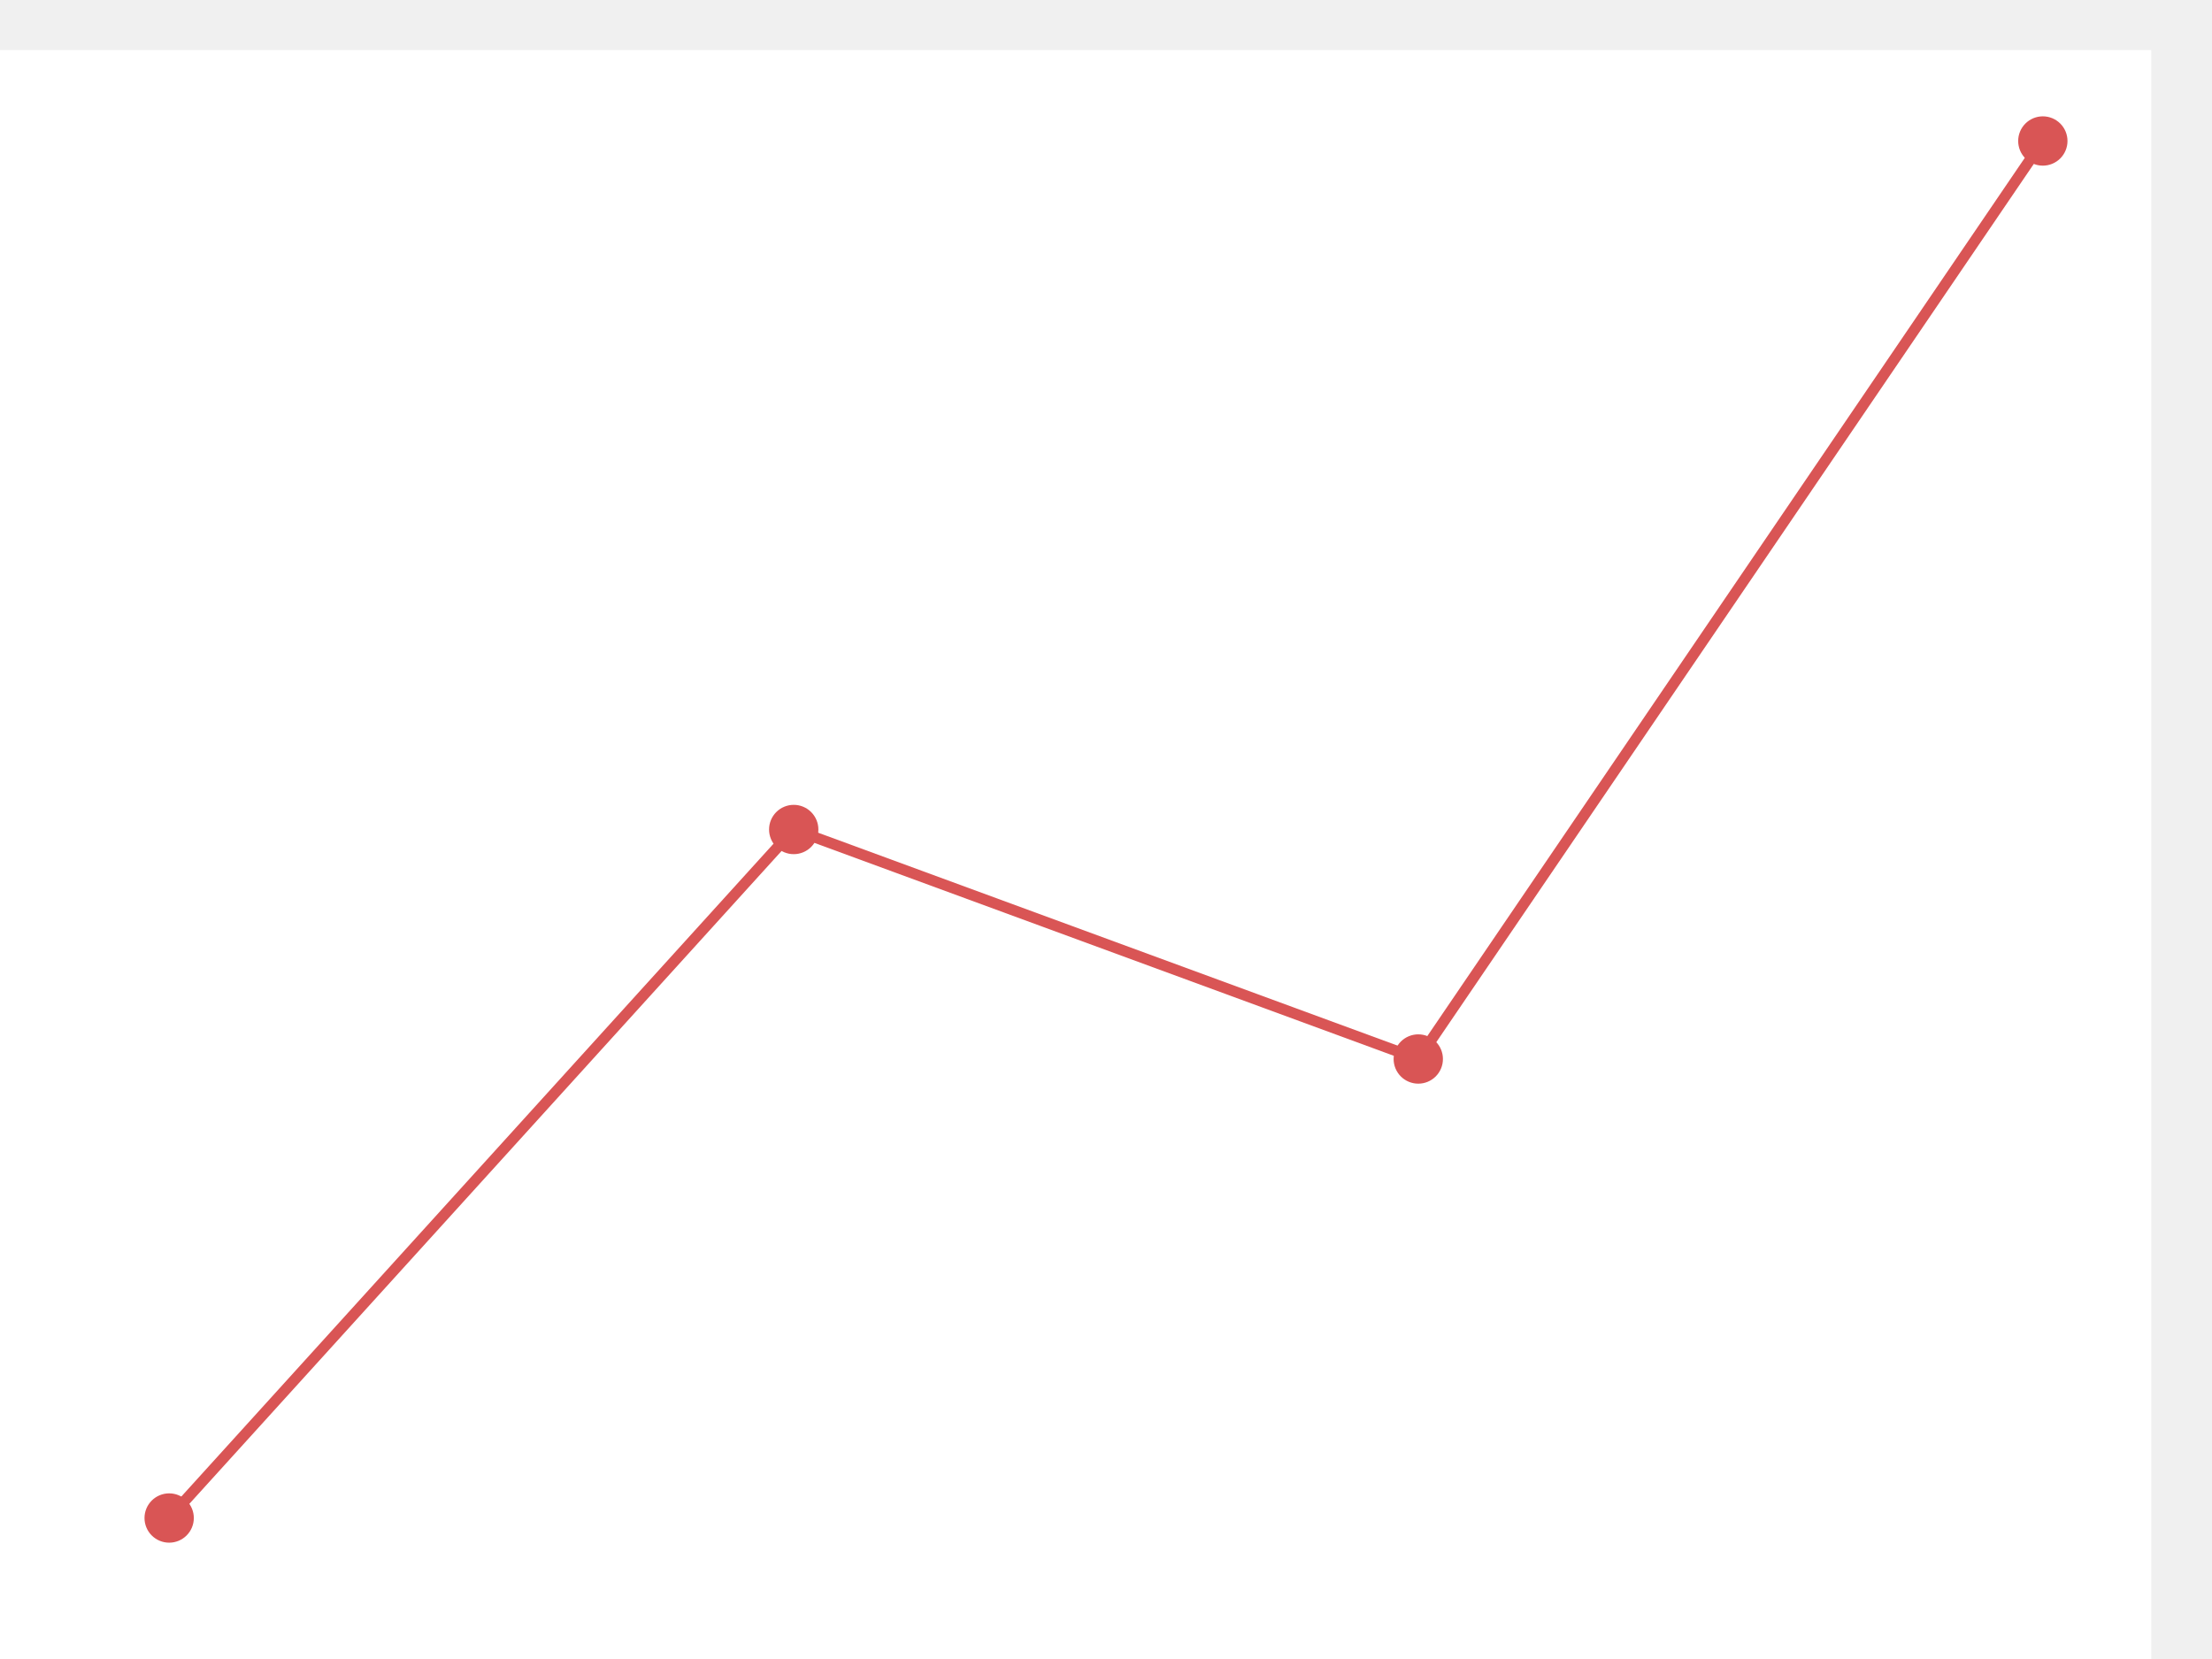
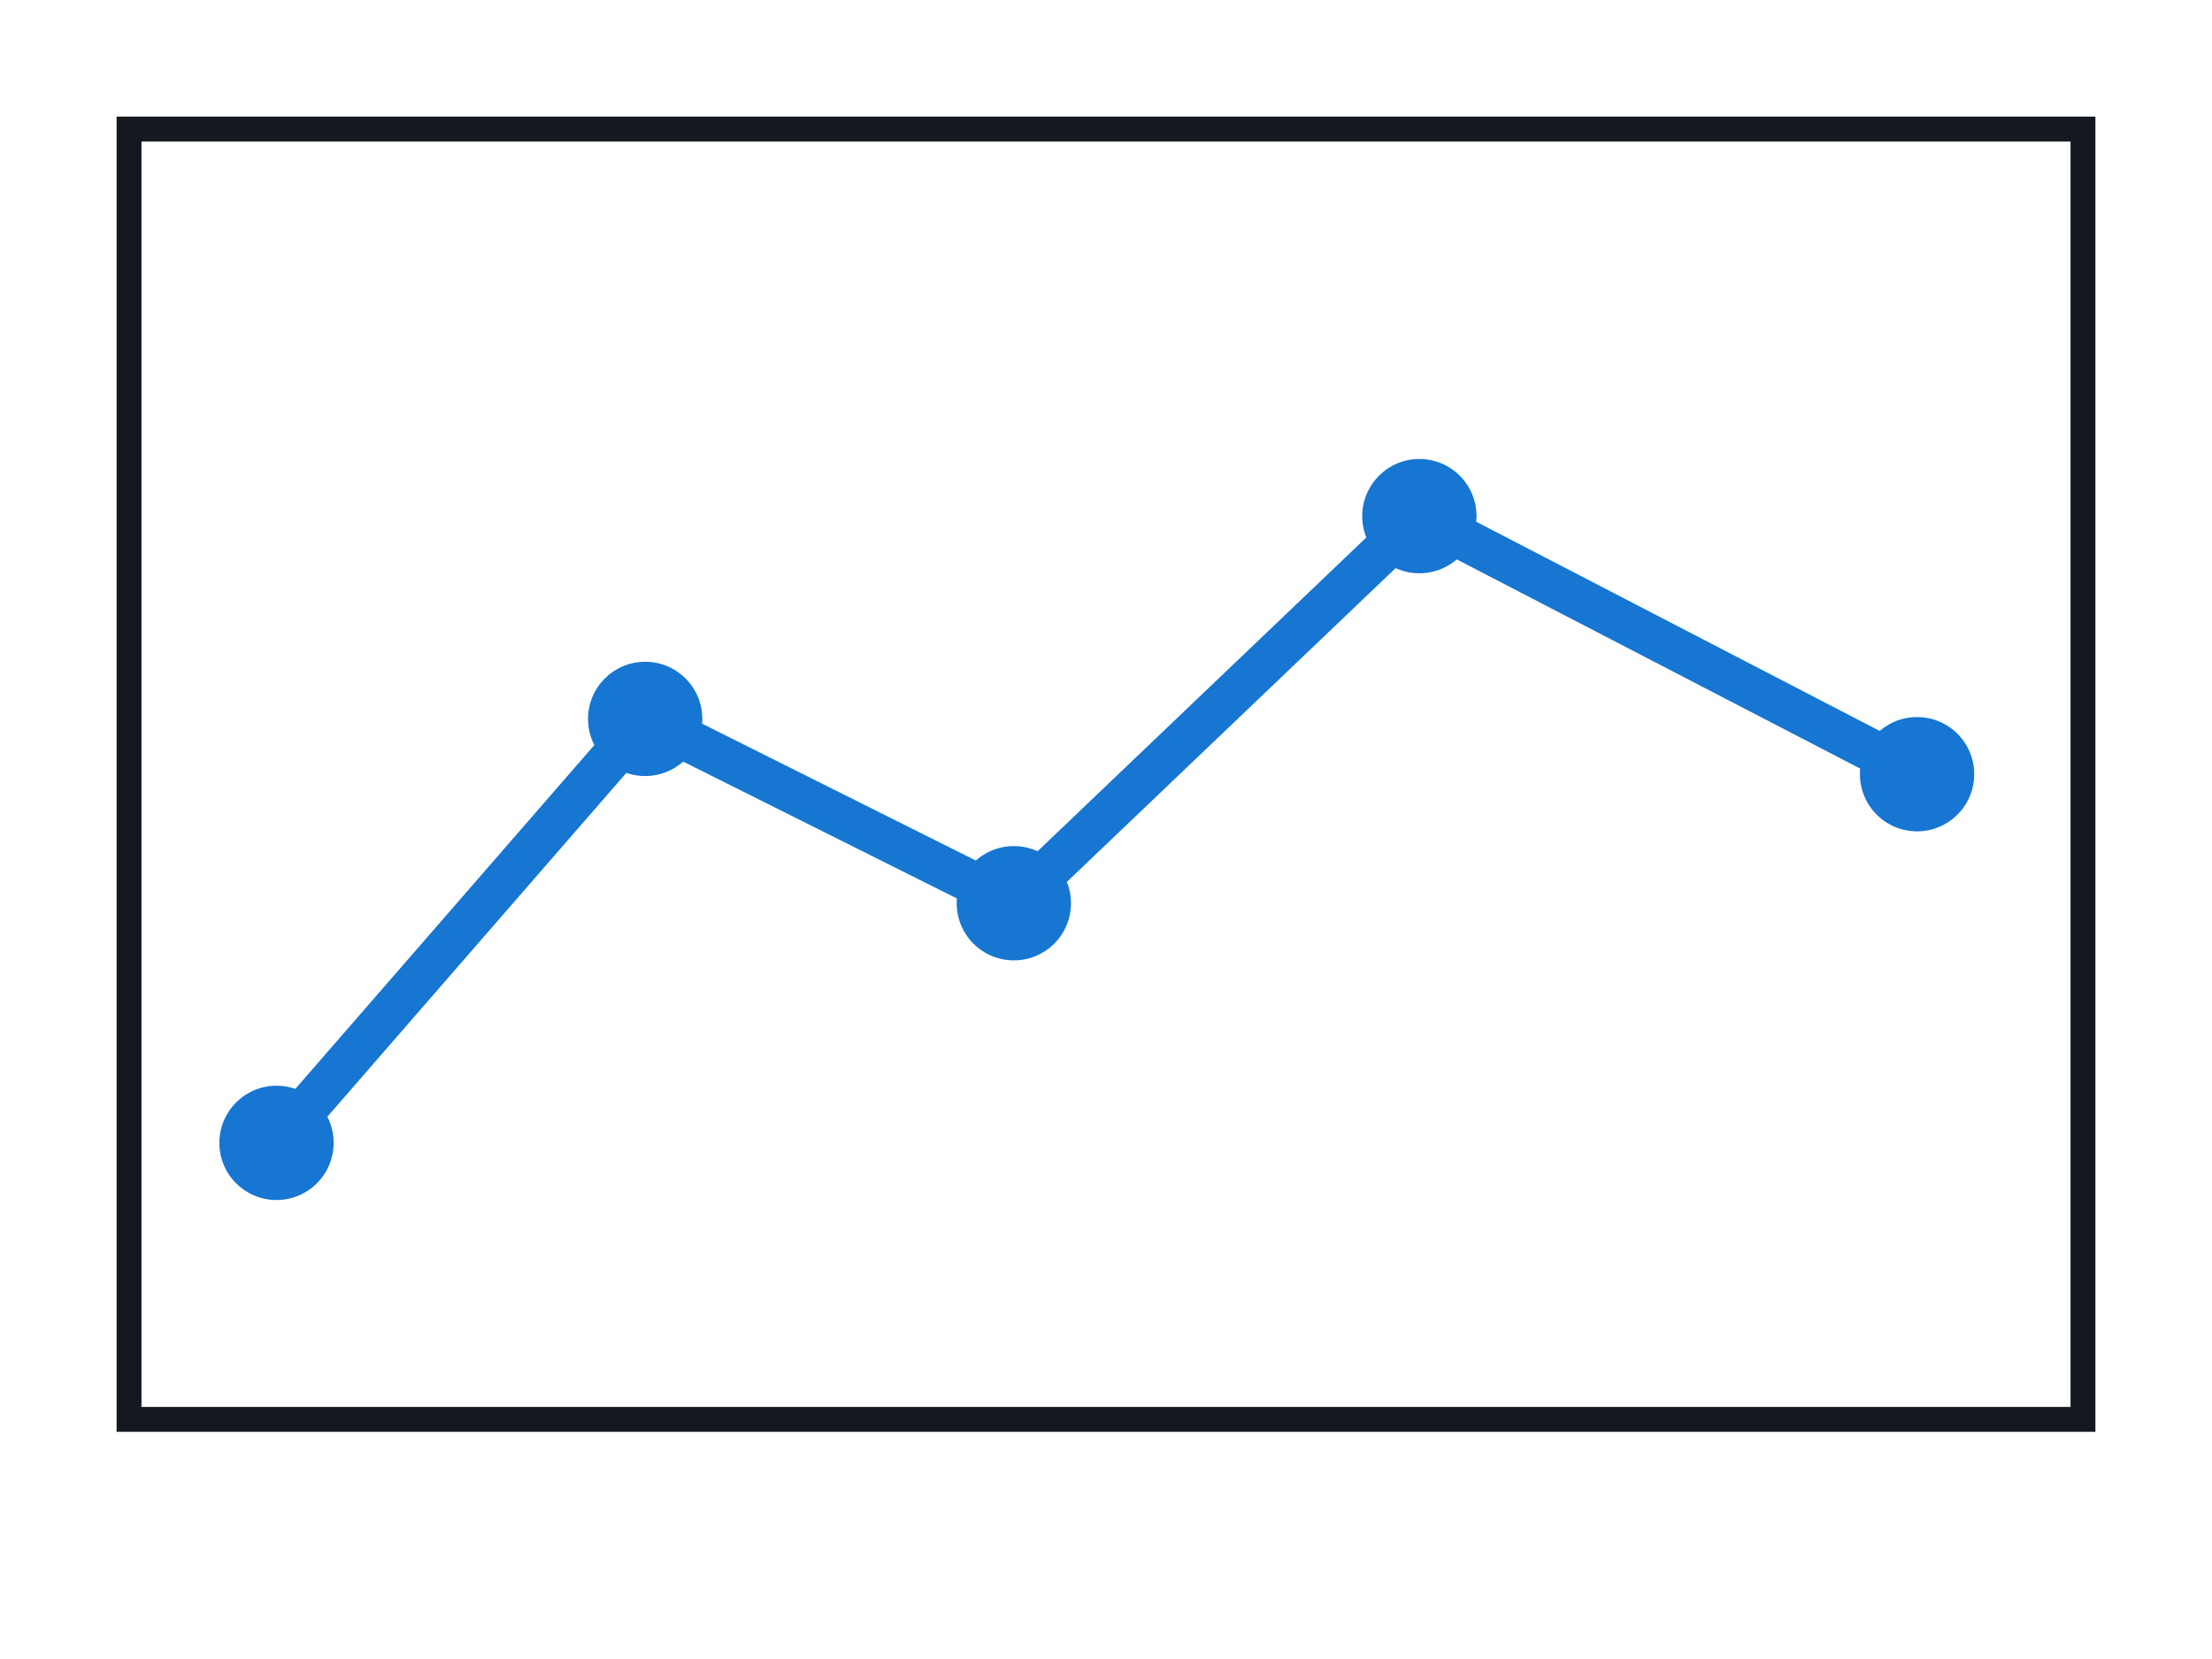
- <svg xmlns="http://www.w3.org/2000/svg" xmlns:xlink="http://www.w3.org/1999/xlink" width="1024" height="768" viewBox="24.599 -10.154 448.506 336.379" version="1.1" preserveAspectRatio="xMidYMid meet">
-   <defs>
-     <style type="text/css">*{stroke-linejoin: round; stroke-linecap: butt}</style>
-   </defs>
-   <g id="figure_1">
-     <g id="patch_1">
-       <path d="M 0 345.6  L 460.8 345.6  L 460.8 0  L 0 0  z " style="fill: #ffffff" />
-     </g>
-     <g id="axes_1">
-       <g id="line2d_14">
-         <path d="M 58.899 297.639  L 185.534 158.036  L 312.169 204.57  L 438.805 18.433  " clip-path="url(#p184d5a6bdc)" style="fill: none; stroke: #d95555; stroke-width: 2.2; stroke-linecap: square" />
-         <defs>
-           <path id="m0a1441a7d1" d="M 0 4.5  C 1.193 4.5 2.338 4.026 3.182 3.182  C 4.026 2.338 4.5 1.193 4.5 0  C 4.5 -1.193 4.026 -2.338 3.182 -3.182  C 2.338 -4.026 1.193 -4.5 0 -4.5  C -1.193 -4.5 -2.338 -4.026 -3.182 -3.182  C -4.026 -2.338 -4.5 -1.193 -4.5 0  C -4.5 1.193 -4.026 2.338 -3.182 3.182  C -2.338 4.026 -1.193 4.5 0 4.5  z " style="fill: #d95555; stroke: #d95555" />
-         </defs>
-         <g clip-path="url(#p184d5a6bdc)">
-           <use xlink:href="#m0a1441a7d1" x="58.899" y="297.639" style="fill: #d95555; stroke: #d95555" />
-           <use xlink:href="#m0a1441a7d1" x="185.534" y="158.036" style="fill: #d95555; stroke: #d95555" />
-           <use xlink:href="#m0a1441a7d1" x="312.169" y="204.57" style="fill: #d95555; stroke: #d95555" />
-           <use xlink:href="#m0a1441a7d1" x="438.805" y="18.433" style="fill: #d95555; stroke: #d95555" />
-         </g>
-       </g>
-     </g>
-   </g>
-   <defs>
-     <clipPath id="p184d5a6bdc">
-       <rect x="39.904" y="4.472" width="417.896" height="307.127" />
-     </clipPath>
-   </defs>
+ <svg xmlns="http://www.w3.org/2000/svg" width="1024" height="768" viewBox="0 0 120 90" preserveAspectRatio="xMidYMid meet">
+   <rect x="0" y="0" width="120" height="90" fill="#ffffff" />
+   <rect x="7" y="7" width="106" height="70" fill="#ffffff" stroke="#15191f" stroke-width="1.35" />
+   <polyline points="15,62 35,39 55,49 77,28 104,42" fill="none" stroke="#1676d2" stroke-width="2.3" stroke-linecap="round" stroke-linejoin="round" />
+   <circle cx="15" cy="62" r="3.1" fill="#1676d2" />
+   <circle cx="35" cy="39" r="3.1" fill="#1676d2" />
+   <circle cx="55" cy="49" r="3.1" fill="#1676d2" />
+   <circle cx="77" cy="28" r="3.1" fill="#1676d2" />
+   <circle cx="104" cy="42" r="3.1" fill="#1676d2" />
</svg>
